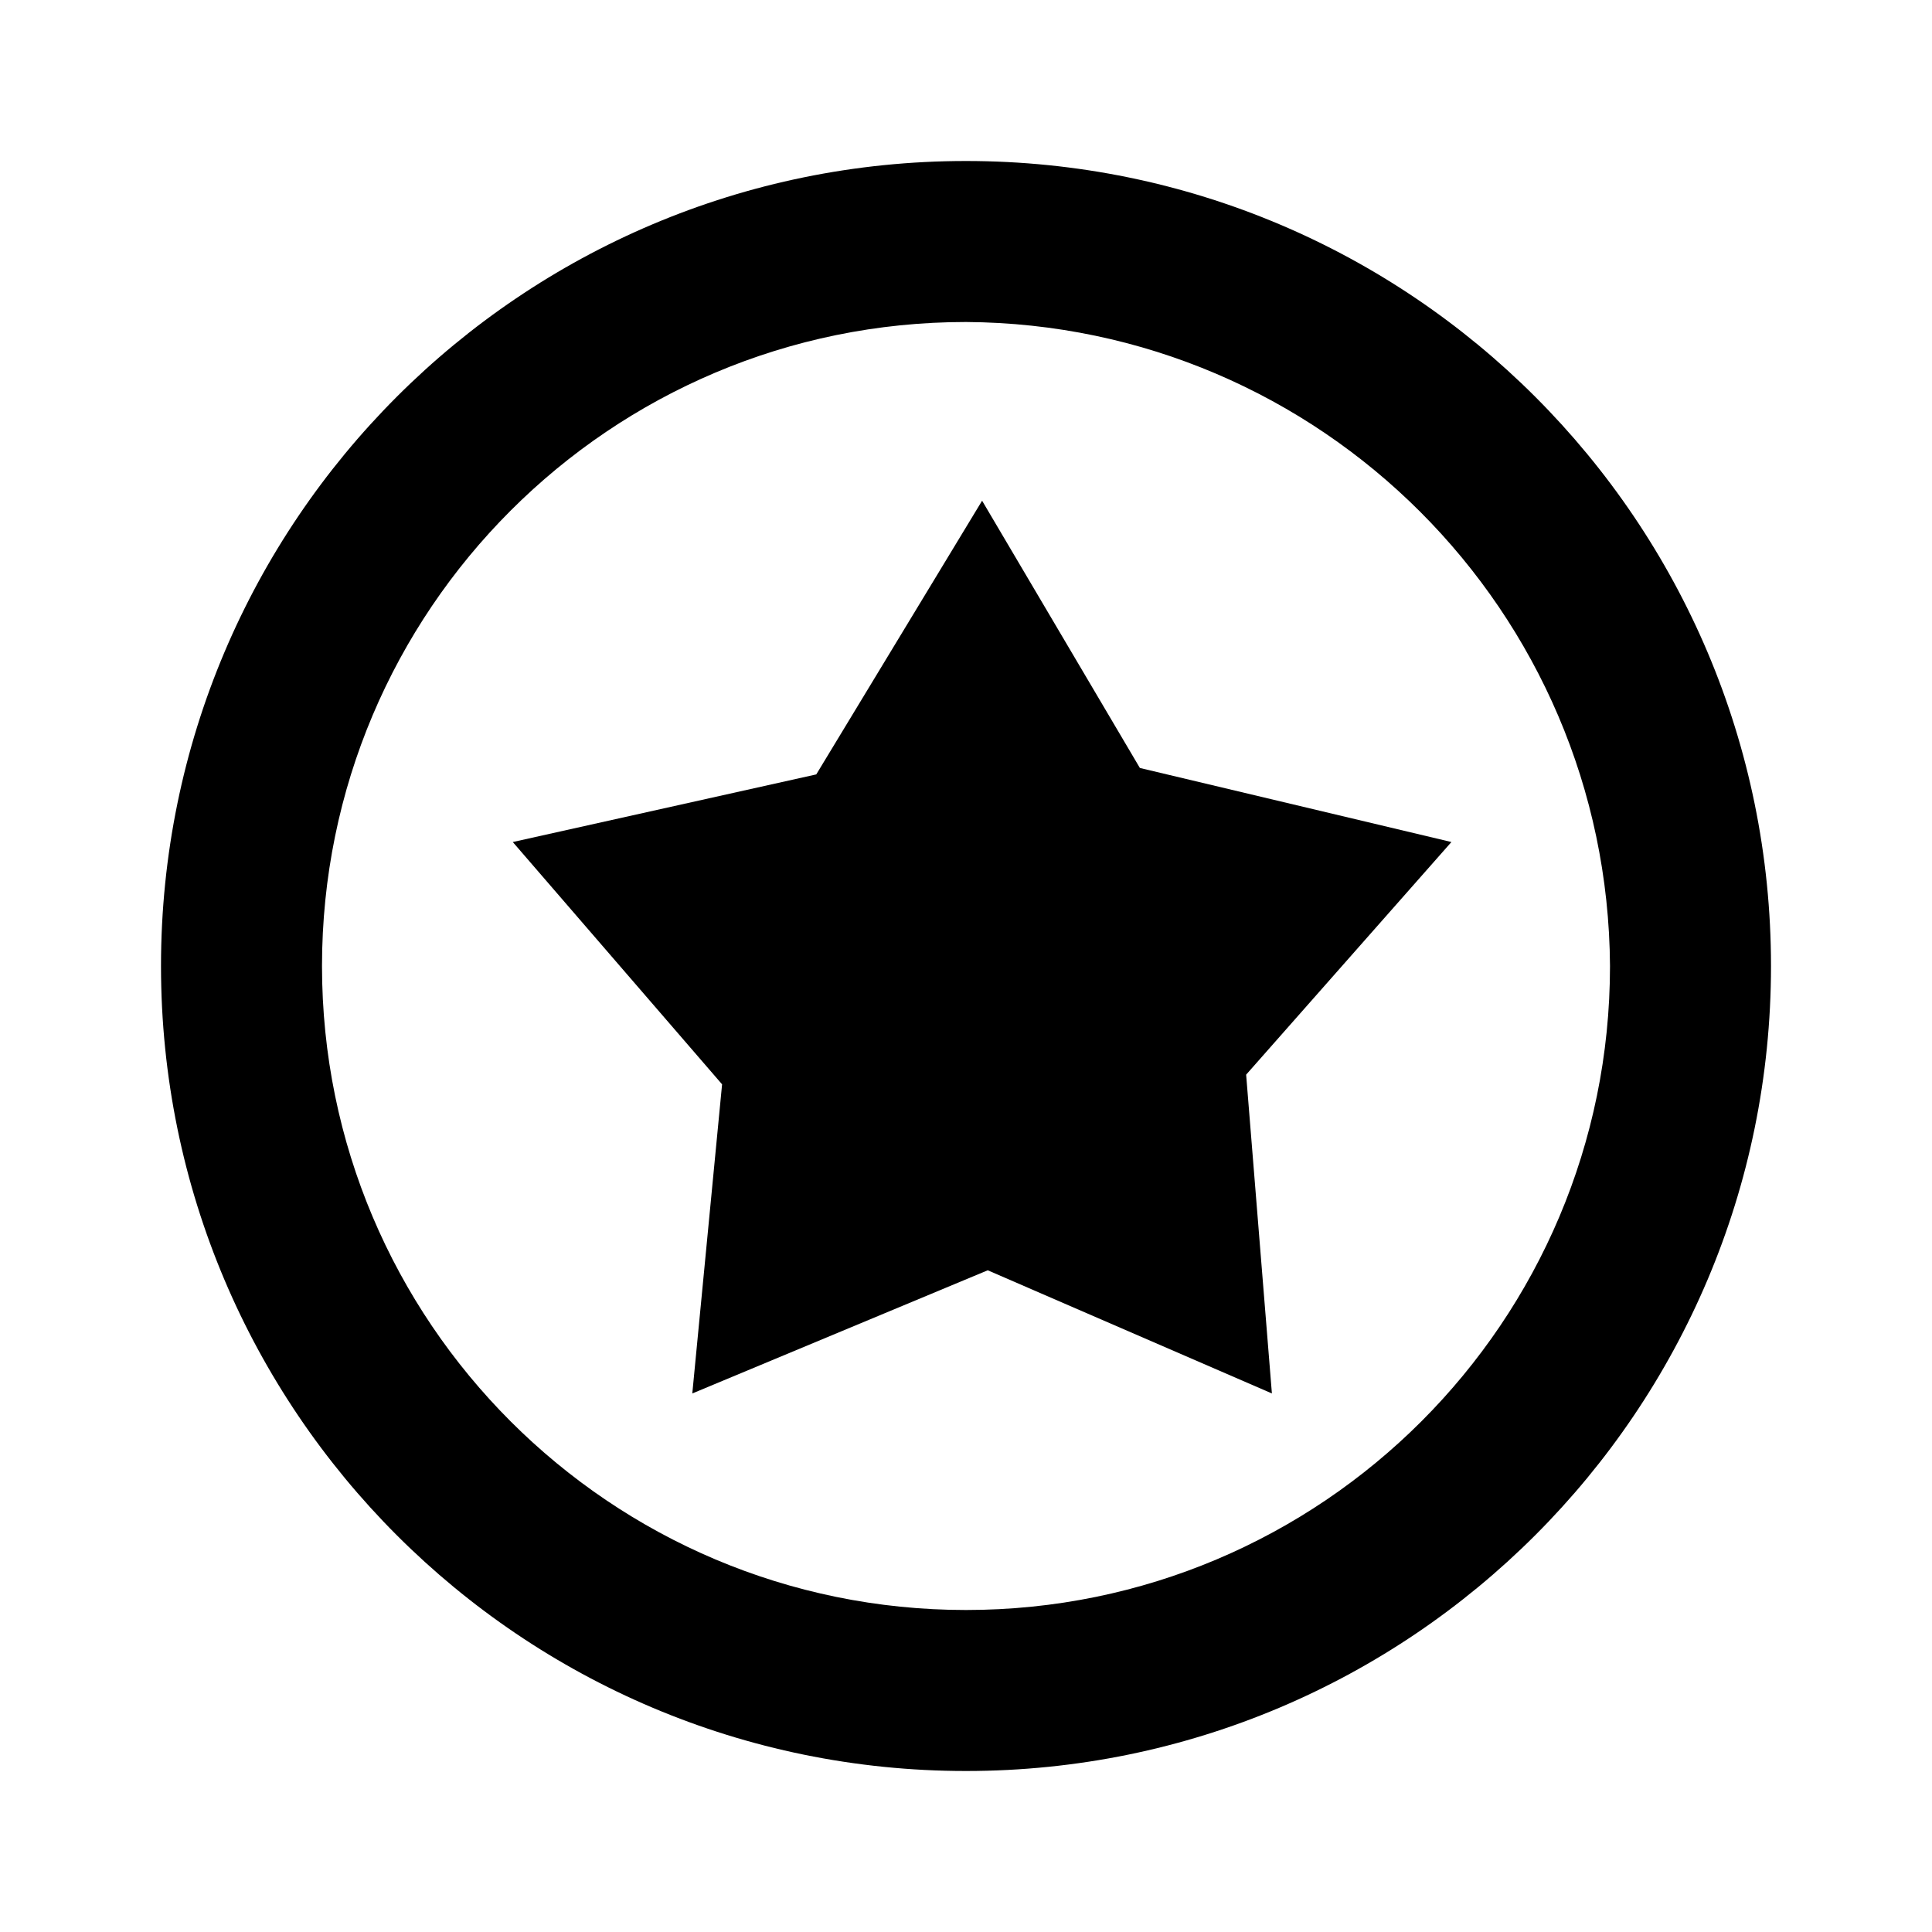
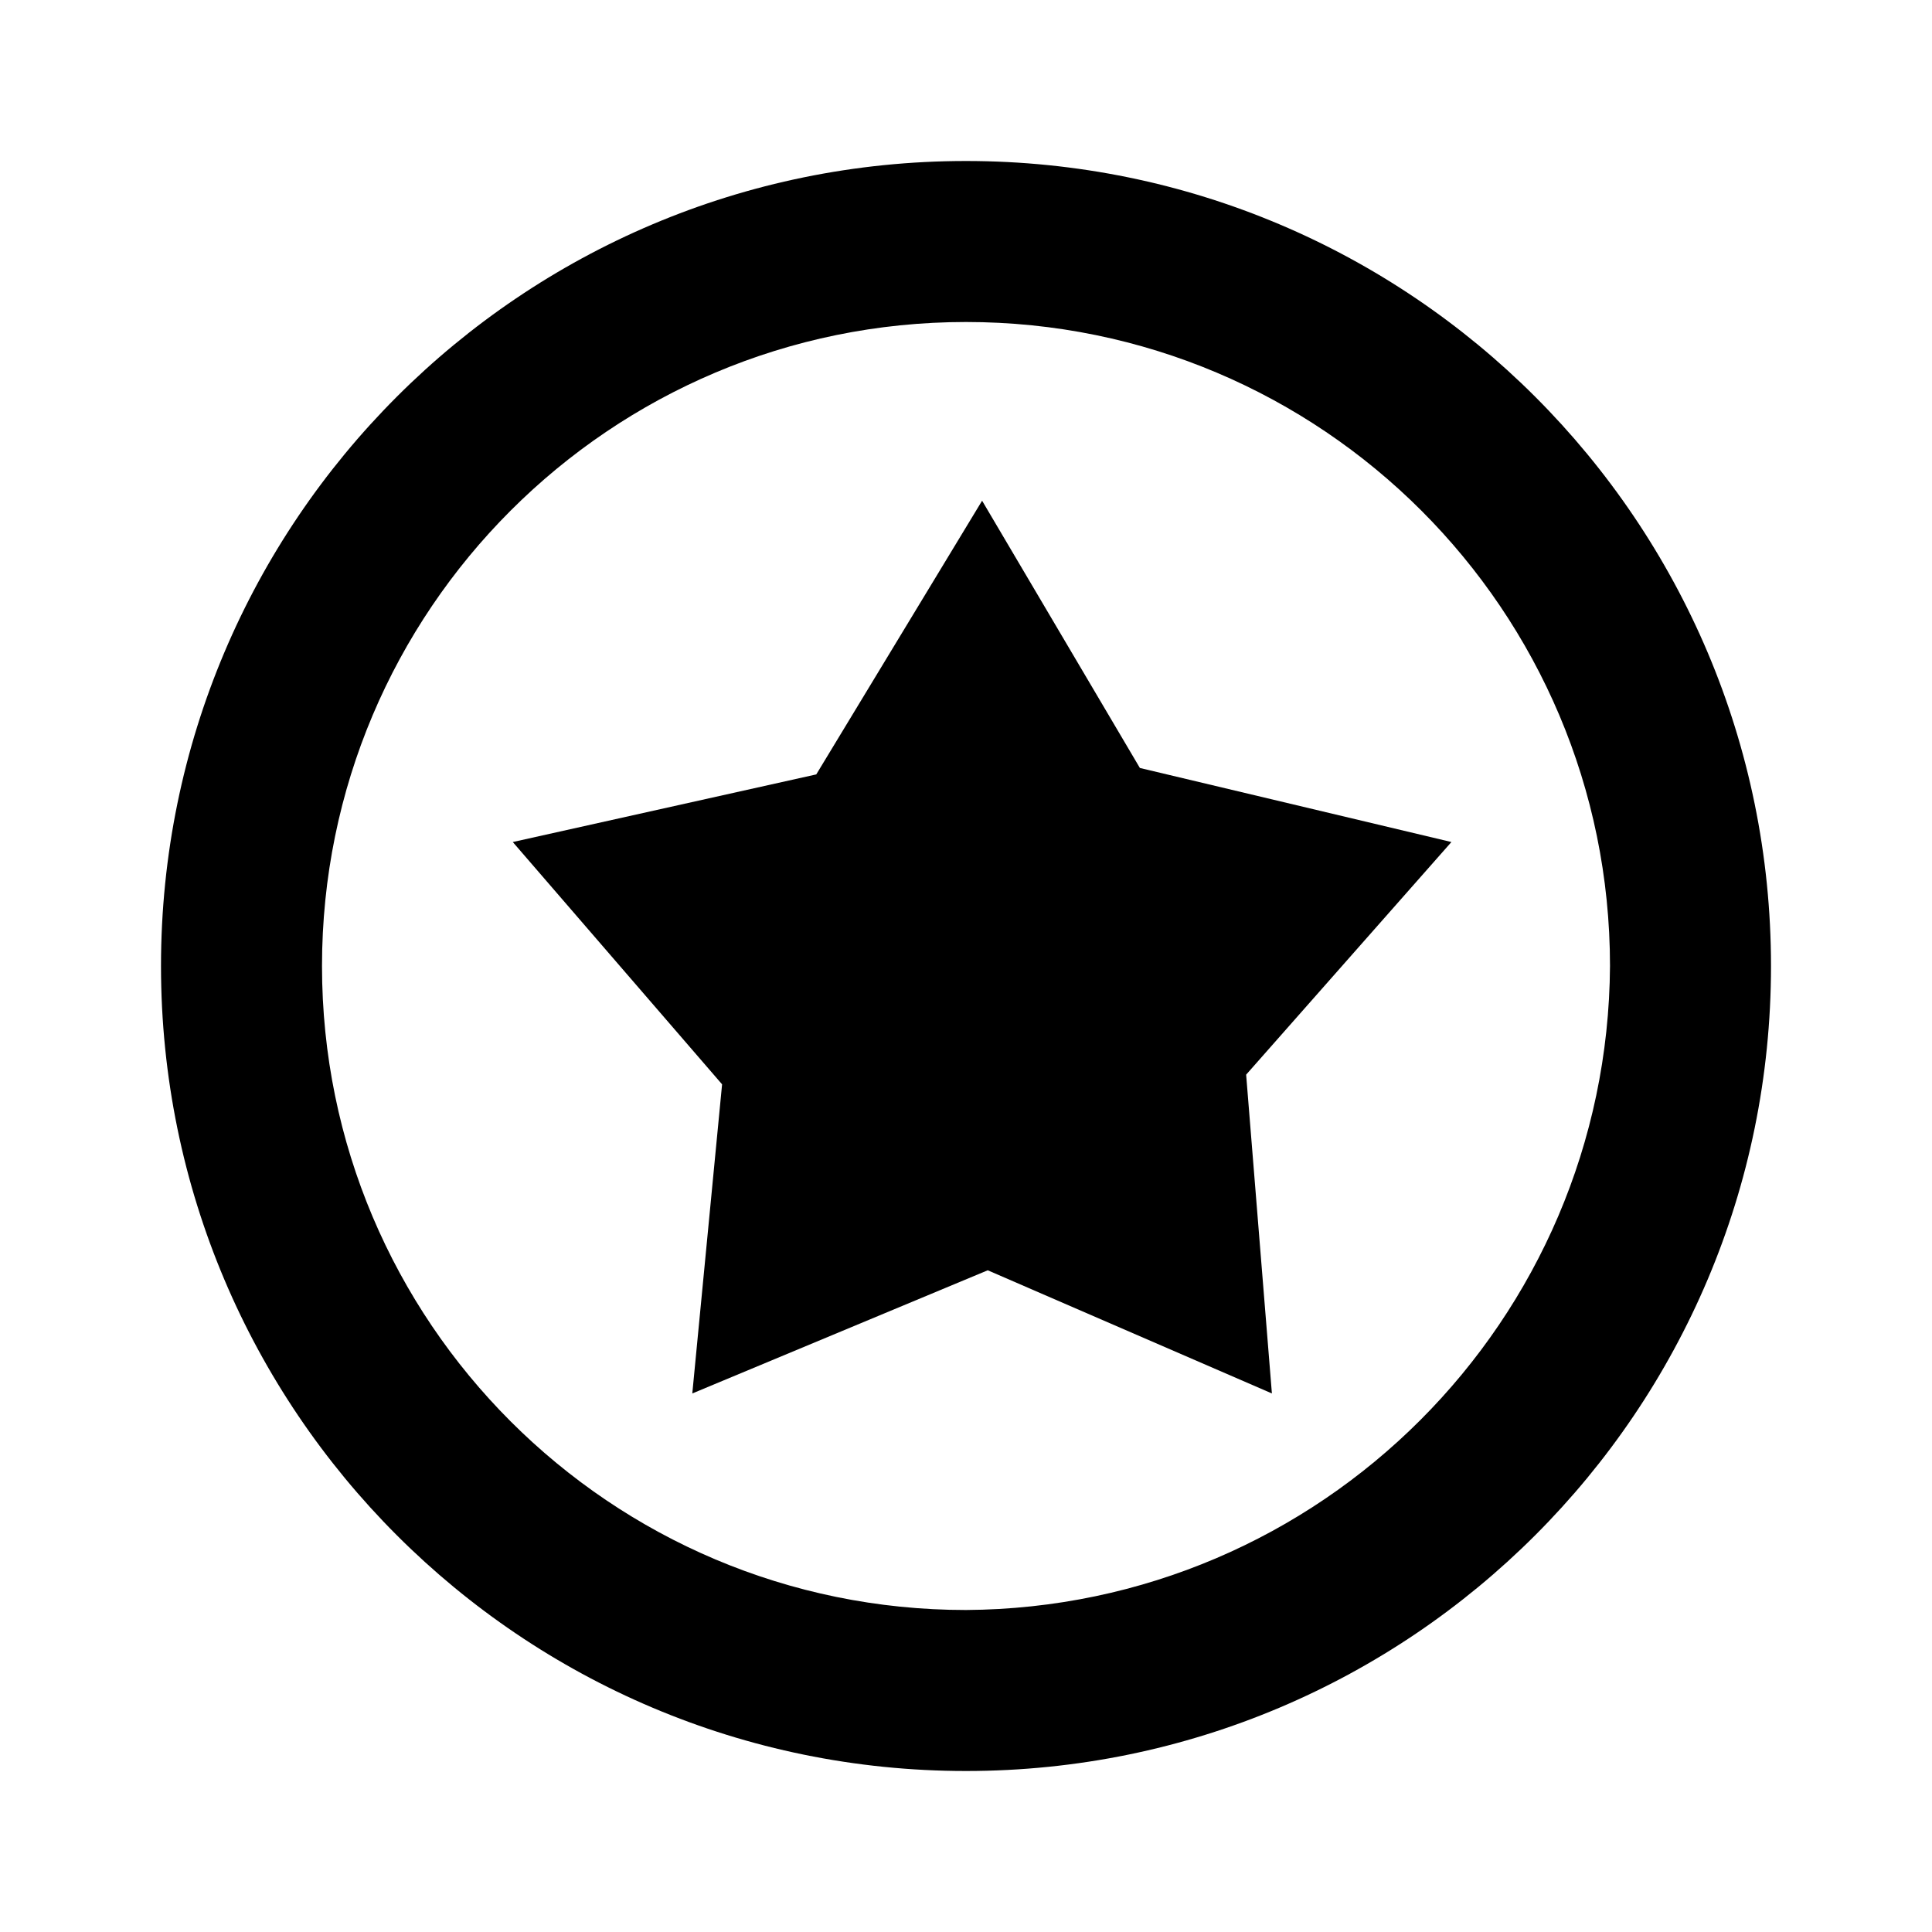
<svg xmlns="http://www.w3.org/2000/svg" viewBox="0 0 24 24">
-   <g fill="currentColor">
-     <path d="m12.2 6.22 1.96 3.32 3.87.92-2.55 2.89.32 3.96-3.53-1.53-3.67 1.53.37-3.84-2.6-3.01 3.77-.84z" fill-rule="evenodd" />
-     <path d="m12 22a10 10 0 1 1 10-10 10 10 0 0 1 -10 10zm0-18a8 8 0 1 0 8 8 8.05 8.05 0 0 0 -8-8z" />
+   <g id="topic" fill="currentColor">
+     <path d="m14.16 9.54-1.96-3.32-2.06 3.4-3.77.84 2.6 3.01-.37 3.84 3.67-1.53 3.53 1.53-.32-3.96 2.55-2.89z" />
+     <path d="m12 2a10 10 0 1 0 10 10 10 10 0 0 0 -10-10zm0 18a8 8 0 1 1 8-8 8.05 8.05 0 0 1 -8 8z" />
  </g>
</svg>
